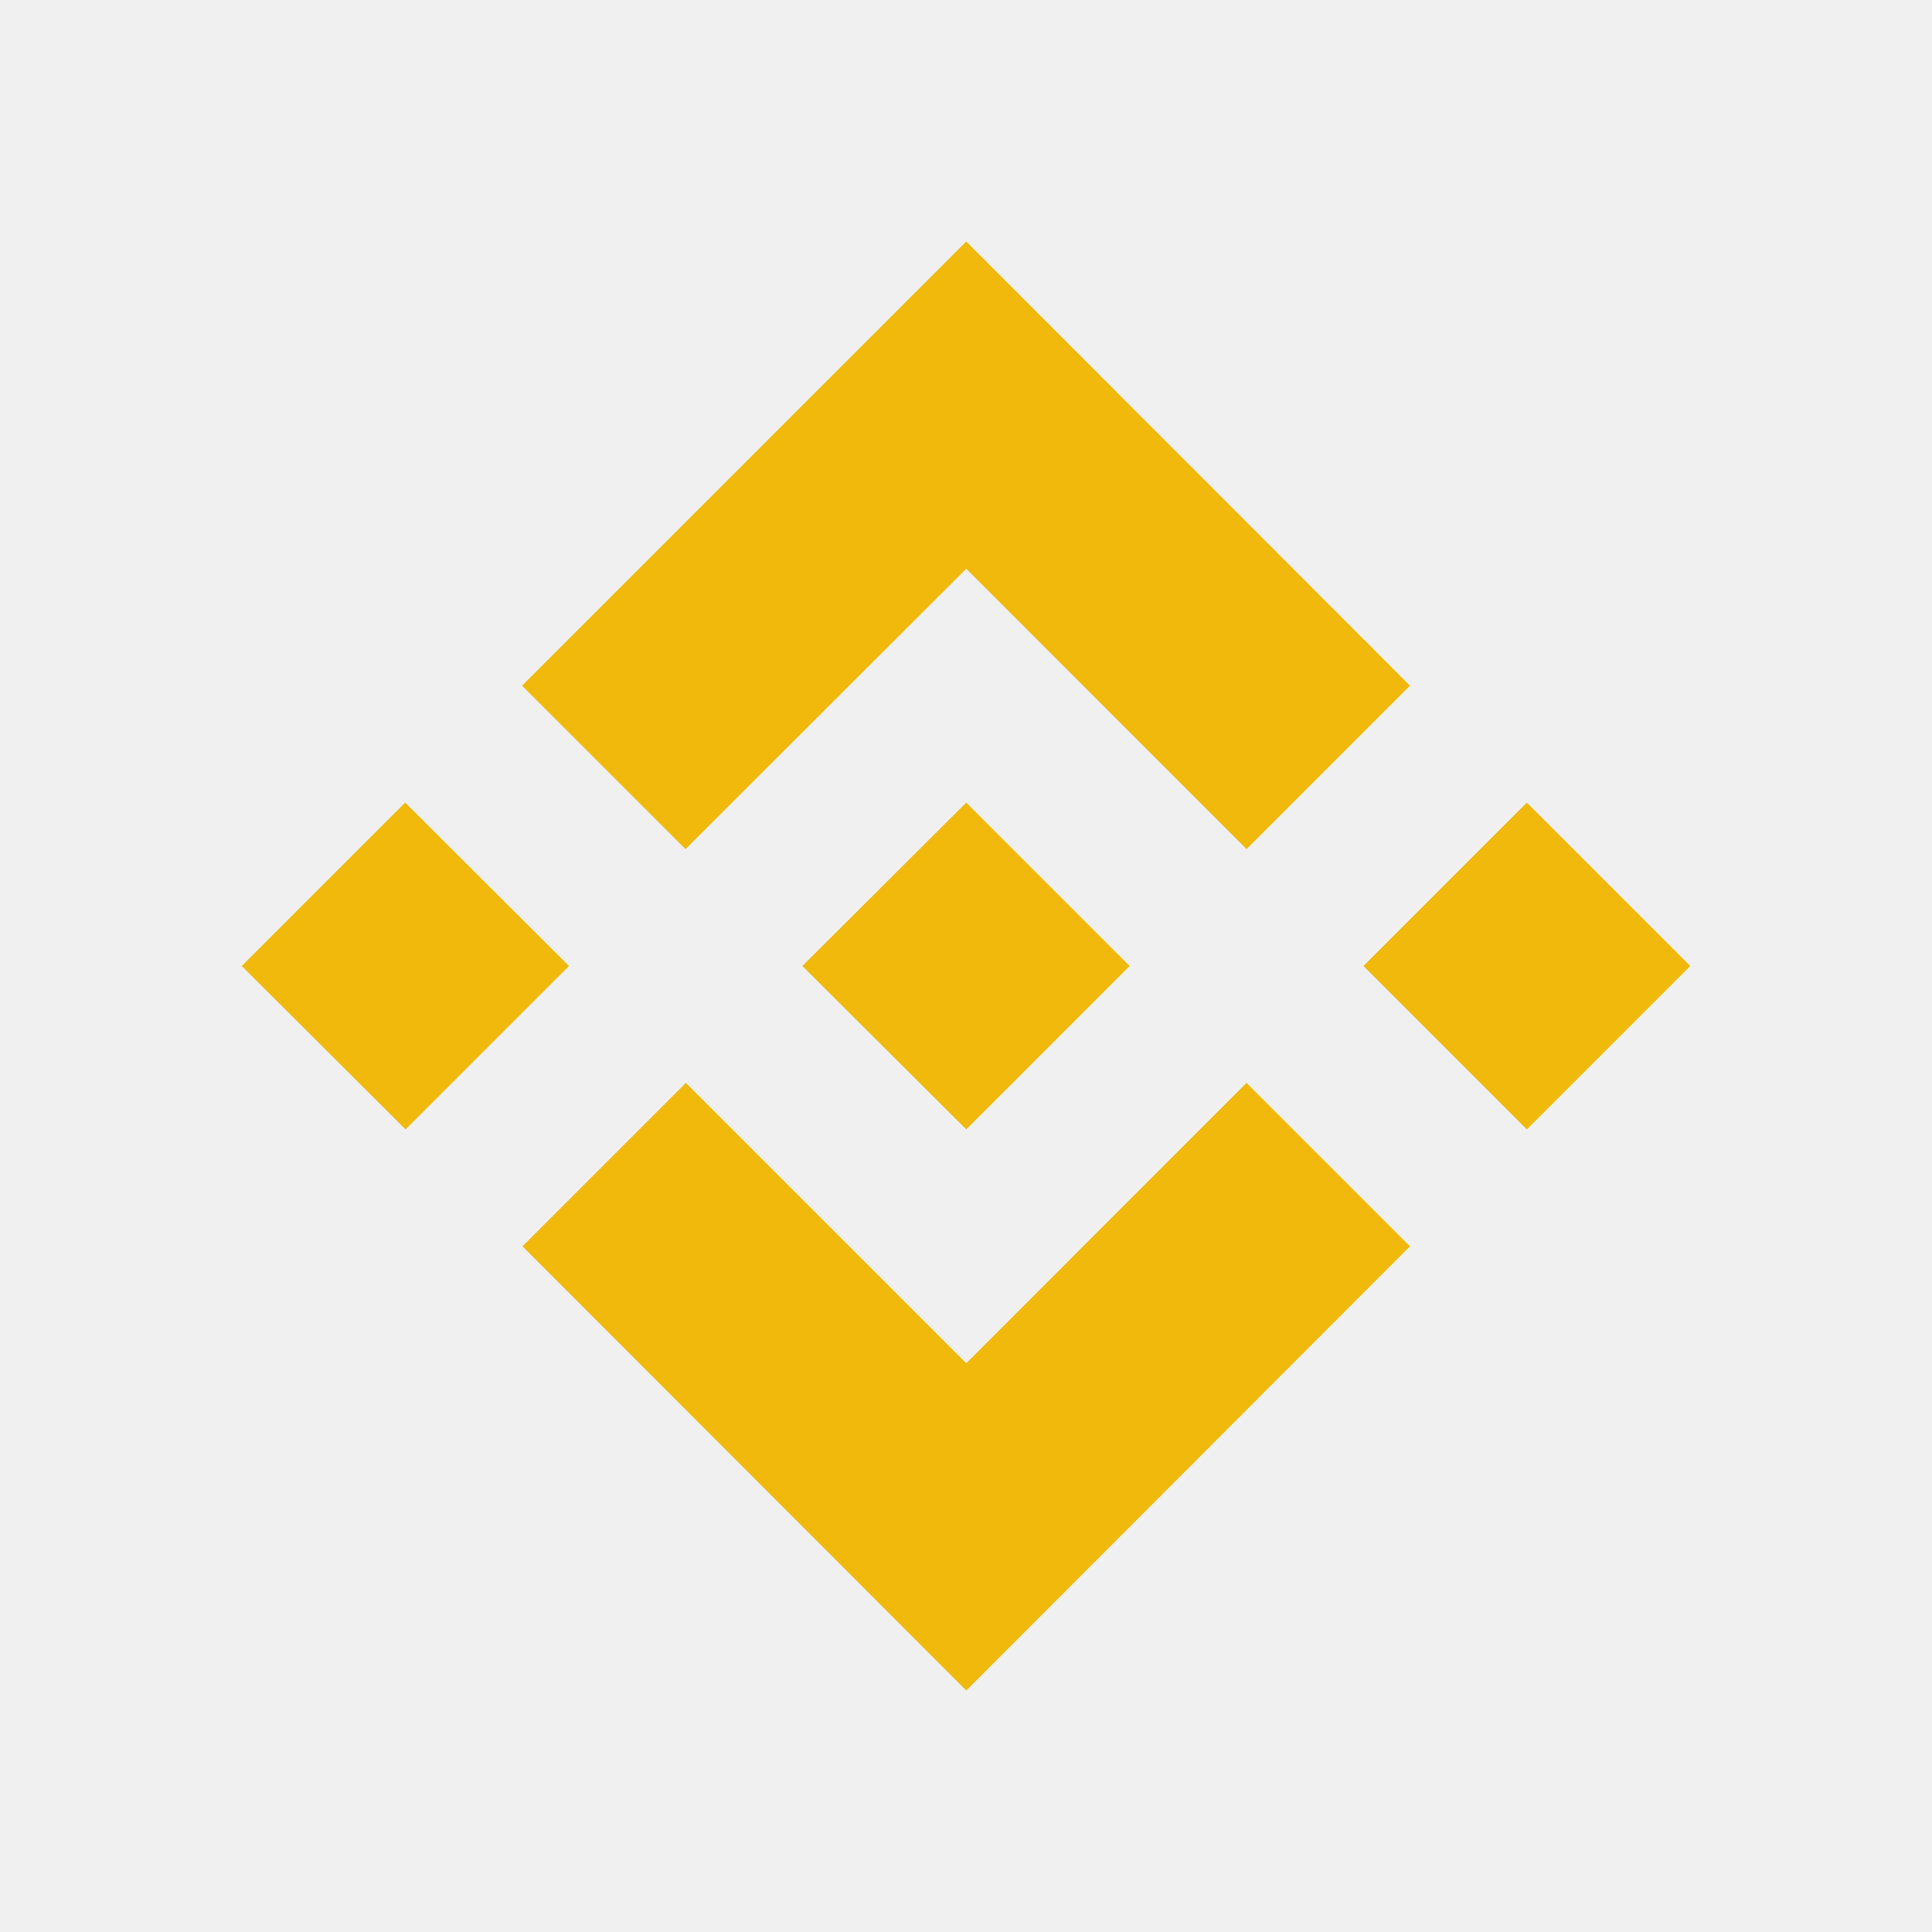
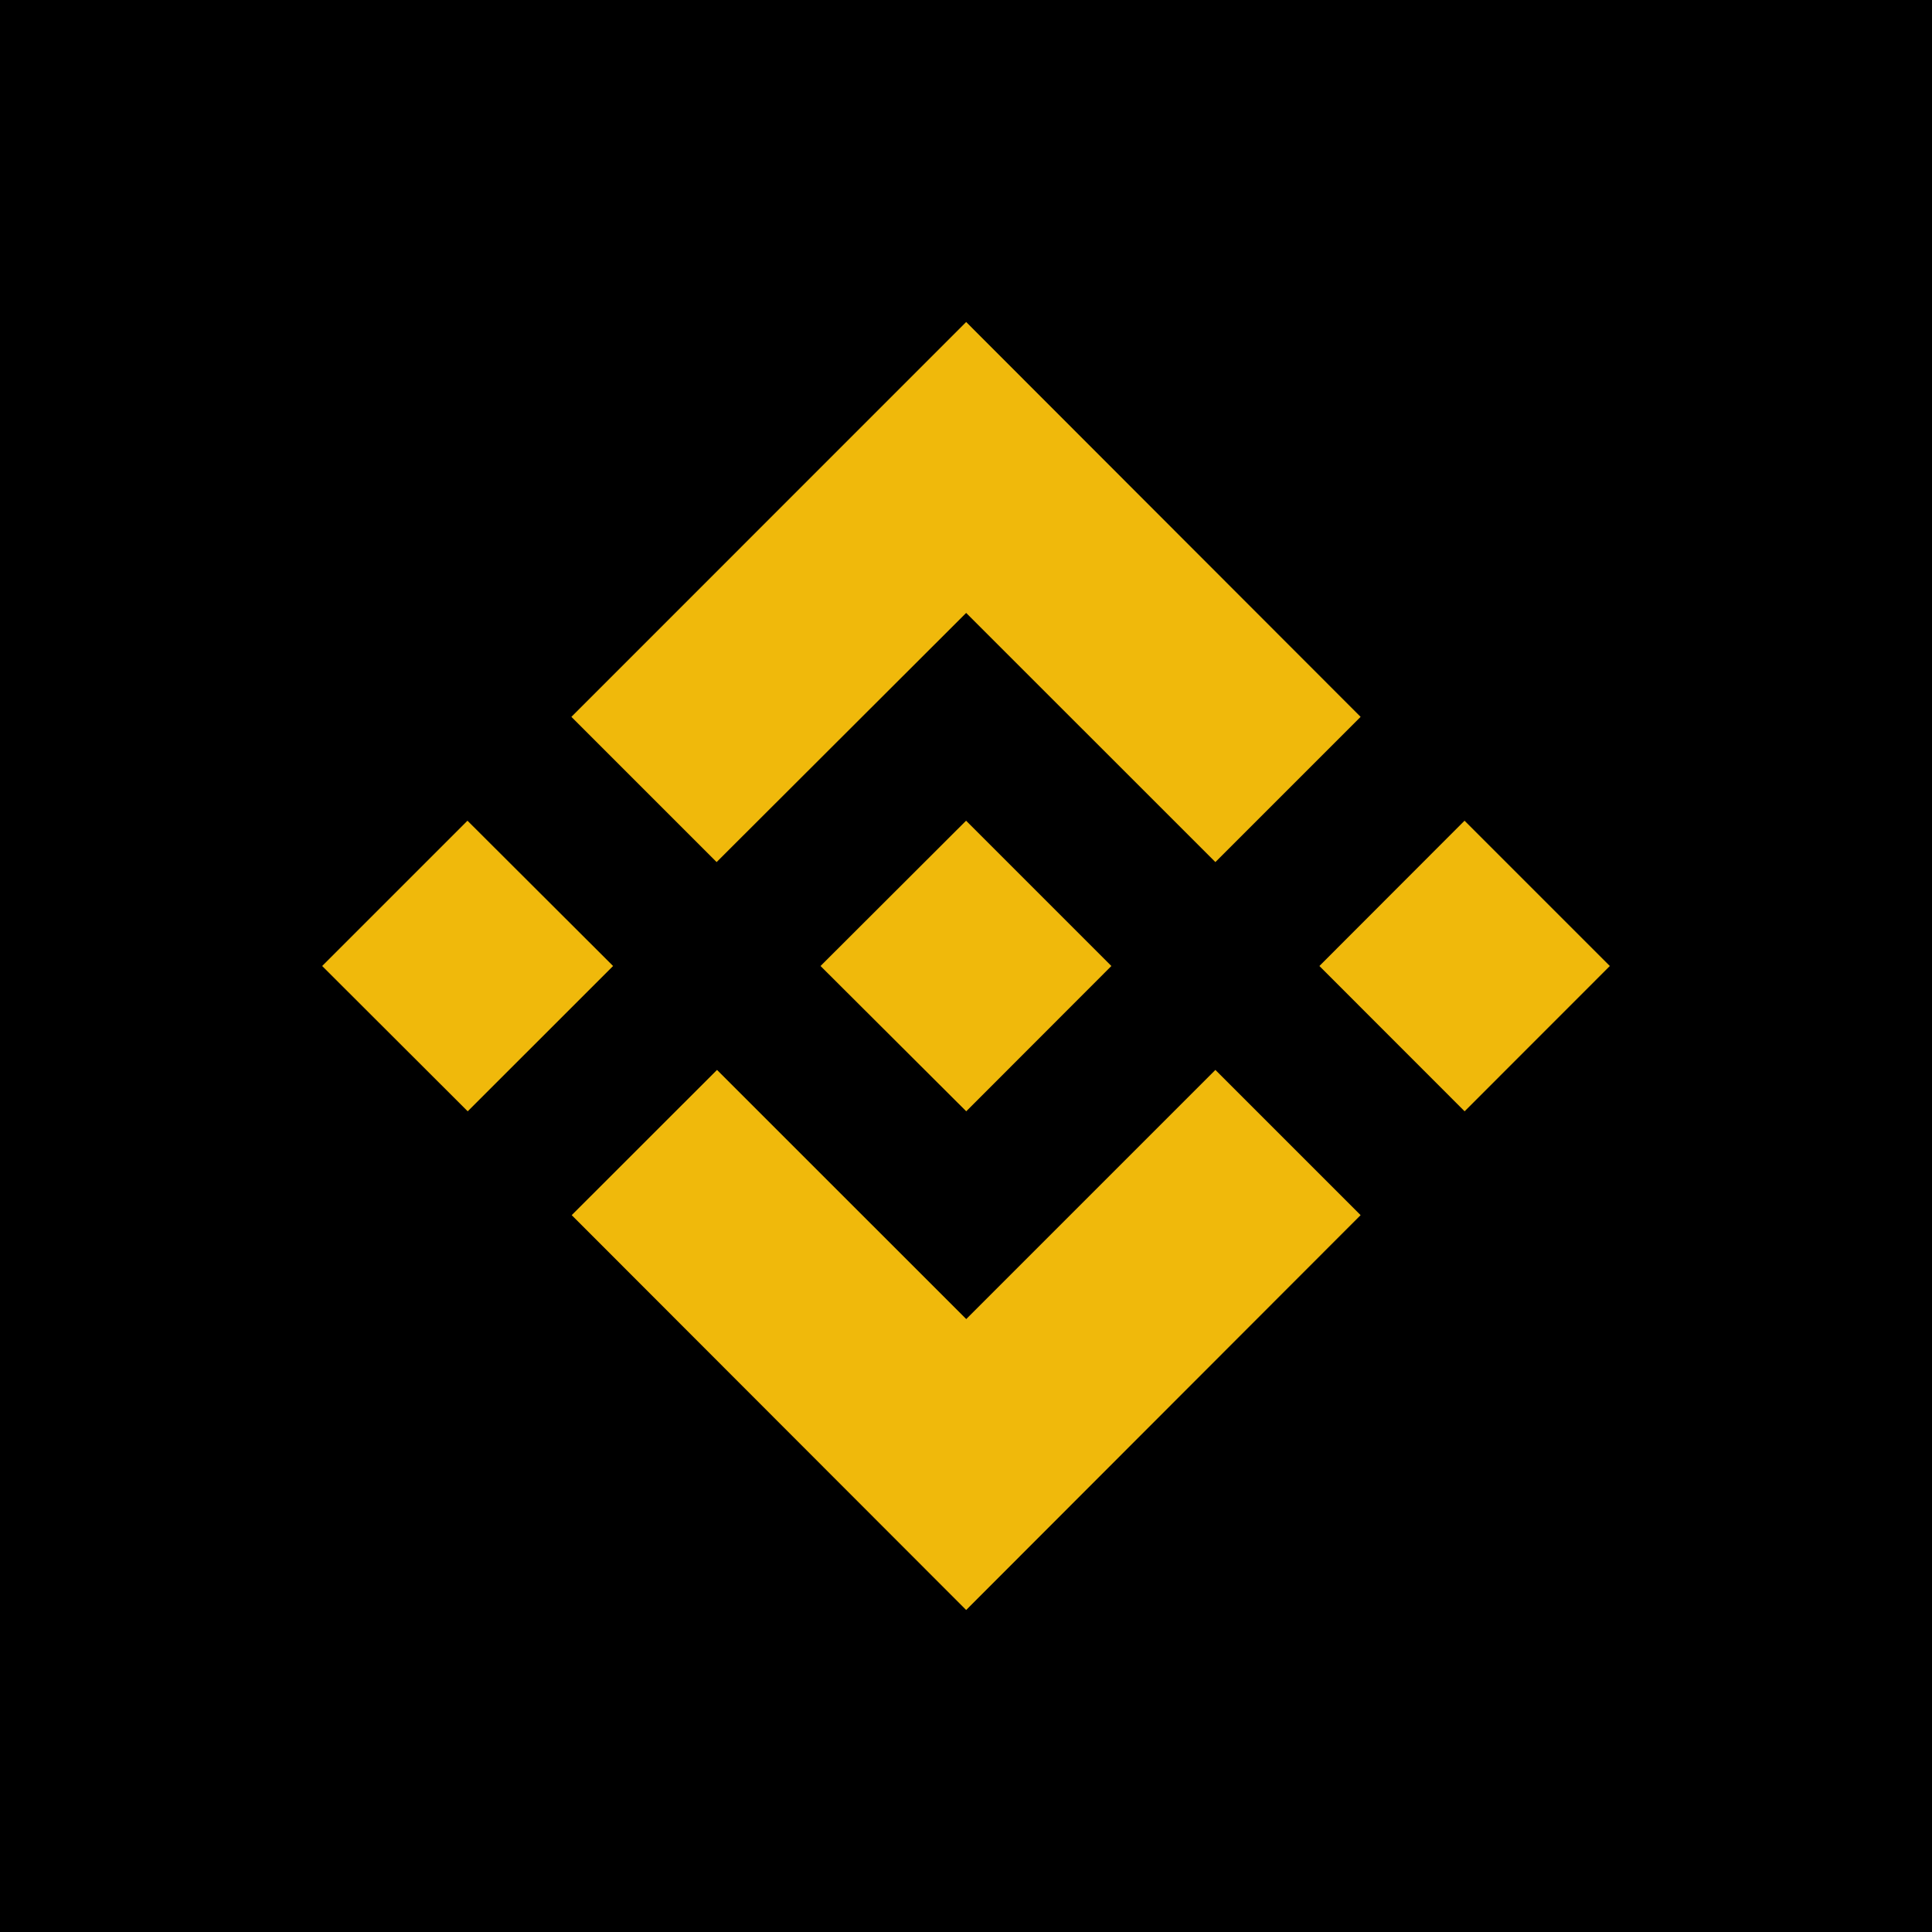
- <svg xmlns="http://www.w3.org/2000/svg" width="96" height="96" fill="none" viewBox="0 0 24 24" class="web3icons">
-   <path fill="#F0B90B" d="m7.068 12-2.03 2.03L3.003 12l2.03-2.03zm4.935-4.935 3.482 3.483 2.03-2.03L12.003 3 6.485 8.518l2.03 2.03zm6.964 2.905L16.937 12l2.03 2.03 2.03-2.03zm-6.964 6.965L8.52 13.452l-2.03 2.03L12.003 21l5.512-5.518-2.03-2.03zm0-2.905 2.03-2.03-2.03-2.03L9.967 12z" />
+ <svg xmlns="http://www.w3.org/2000/svg" width="40" height="40" fill="none" viewBox="0 0 24 24" role="img" aria-hidden="true">
+   <g clip-path="url(#binance__a)">
+     <path fill="#000" d="M24 0H0v24h24z" />
+     <path fill="#F0B90B" d="M7.616 12 5.81 13.805 4.002 12l1.805-1.805zm4.386-4.386 3.096 3.095 1.804-1.804L12.002 4 7.098 8.905l1.804 1.804zm6.191 2.581L16.39 12l1.804 1.805L19.998 12zm-6.19 6.191-3.096-3.095-1.805 1.804 4.9 4.905 4.9-4.905-1.804-1.804zm0-2.581L13.806 12l-1.805-1.805L10.193 12z" />
+   </g>
+   <defs>
+     <clipPath id="binance__a">
+       <path fill="#fff" d="M0 0h24v24H0z" />
+     </clipPath>
+   </defs>
</svg>
